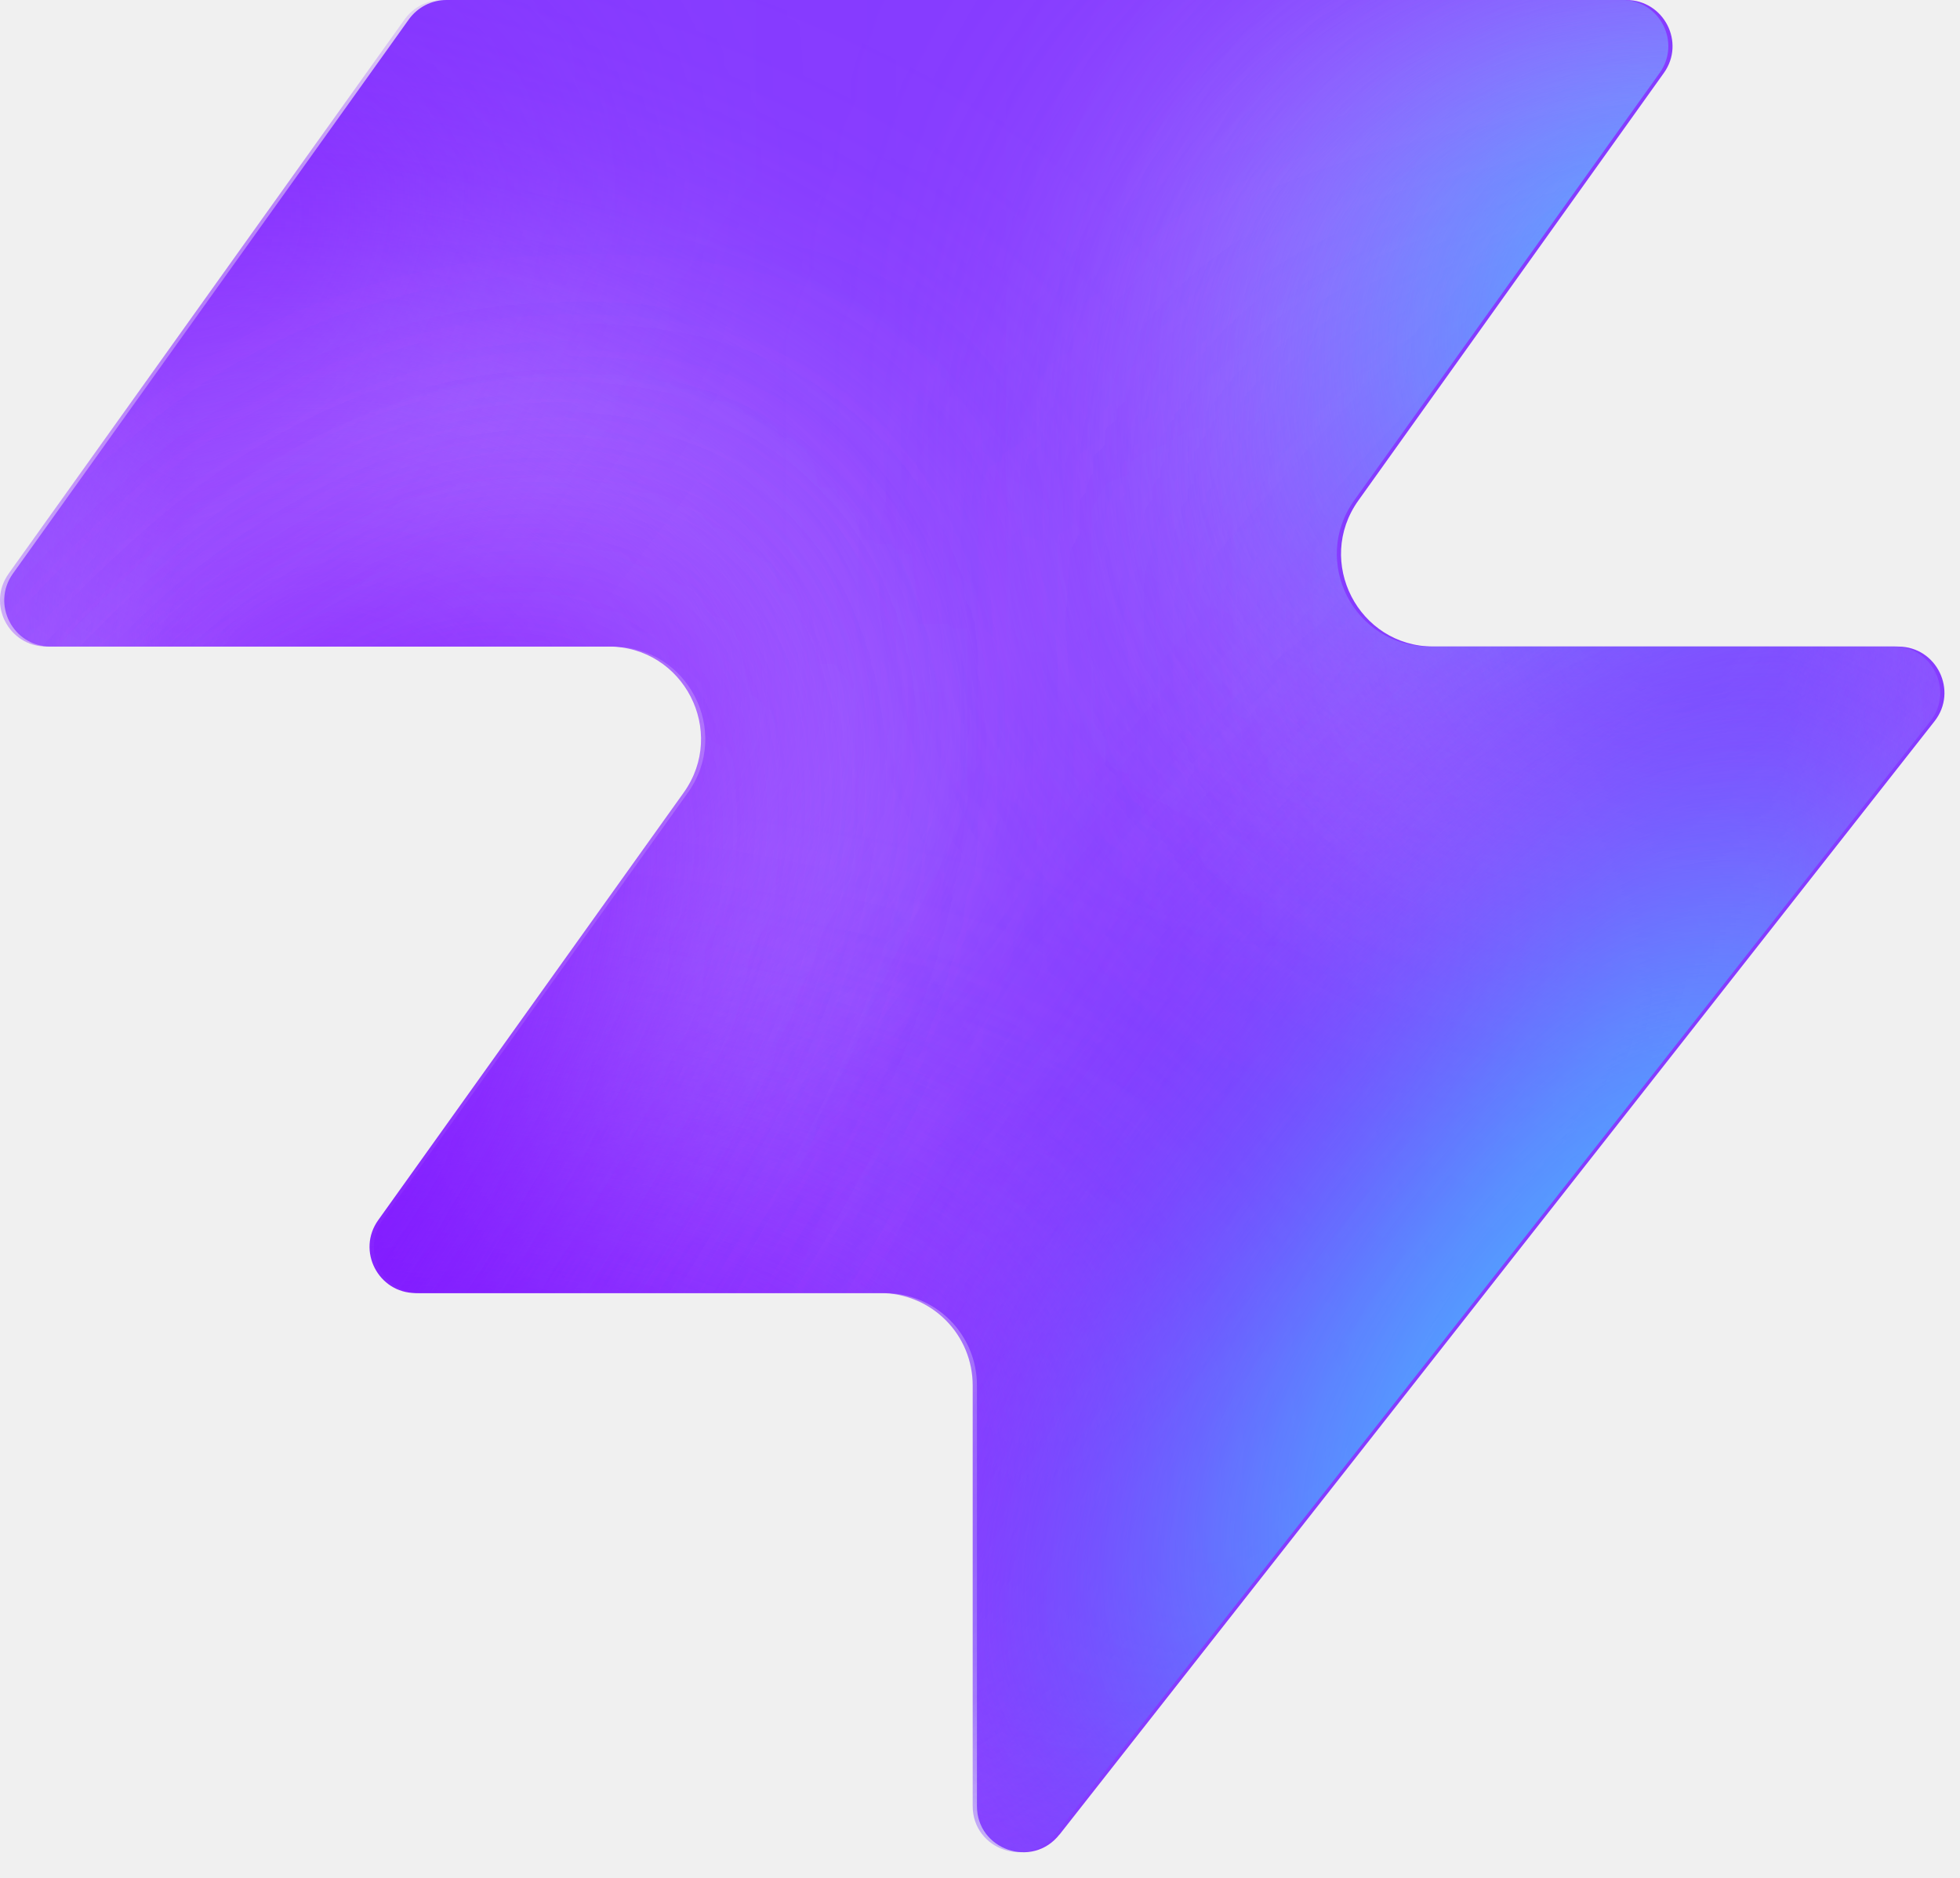
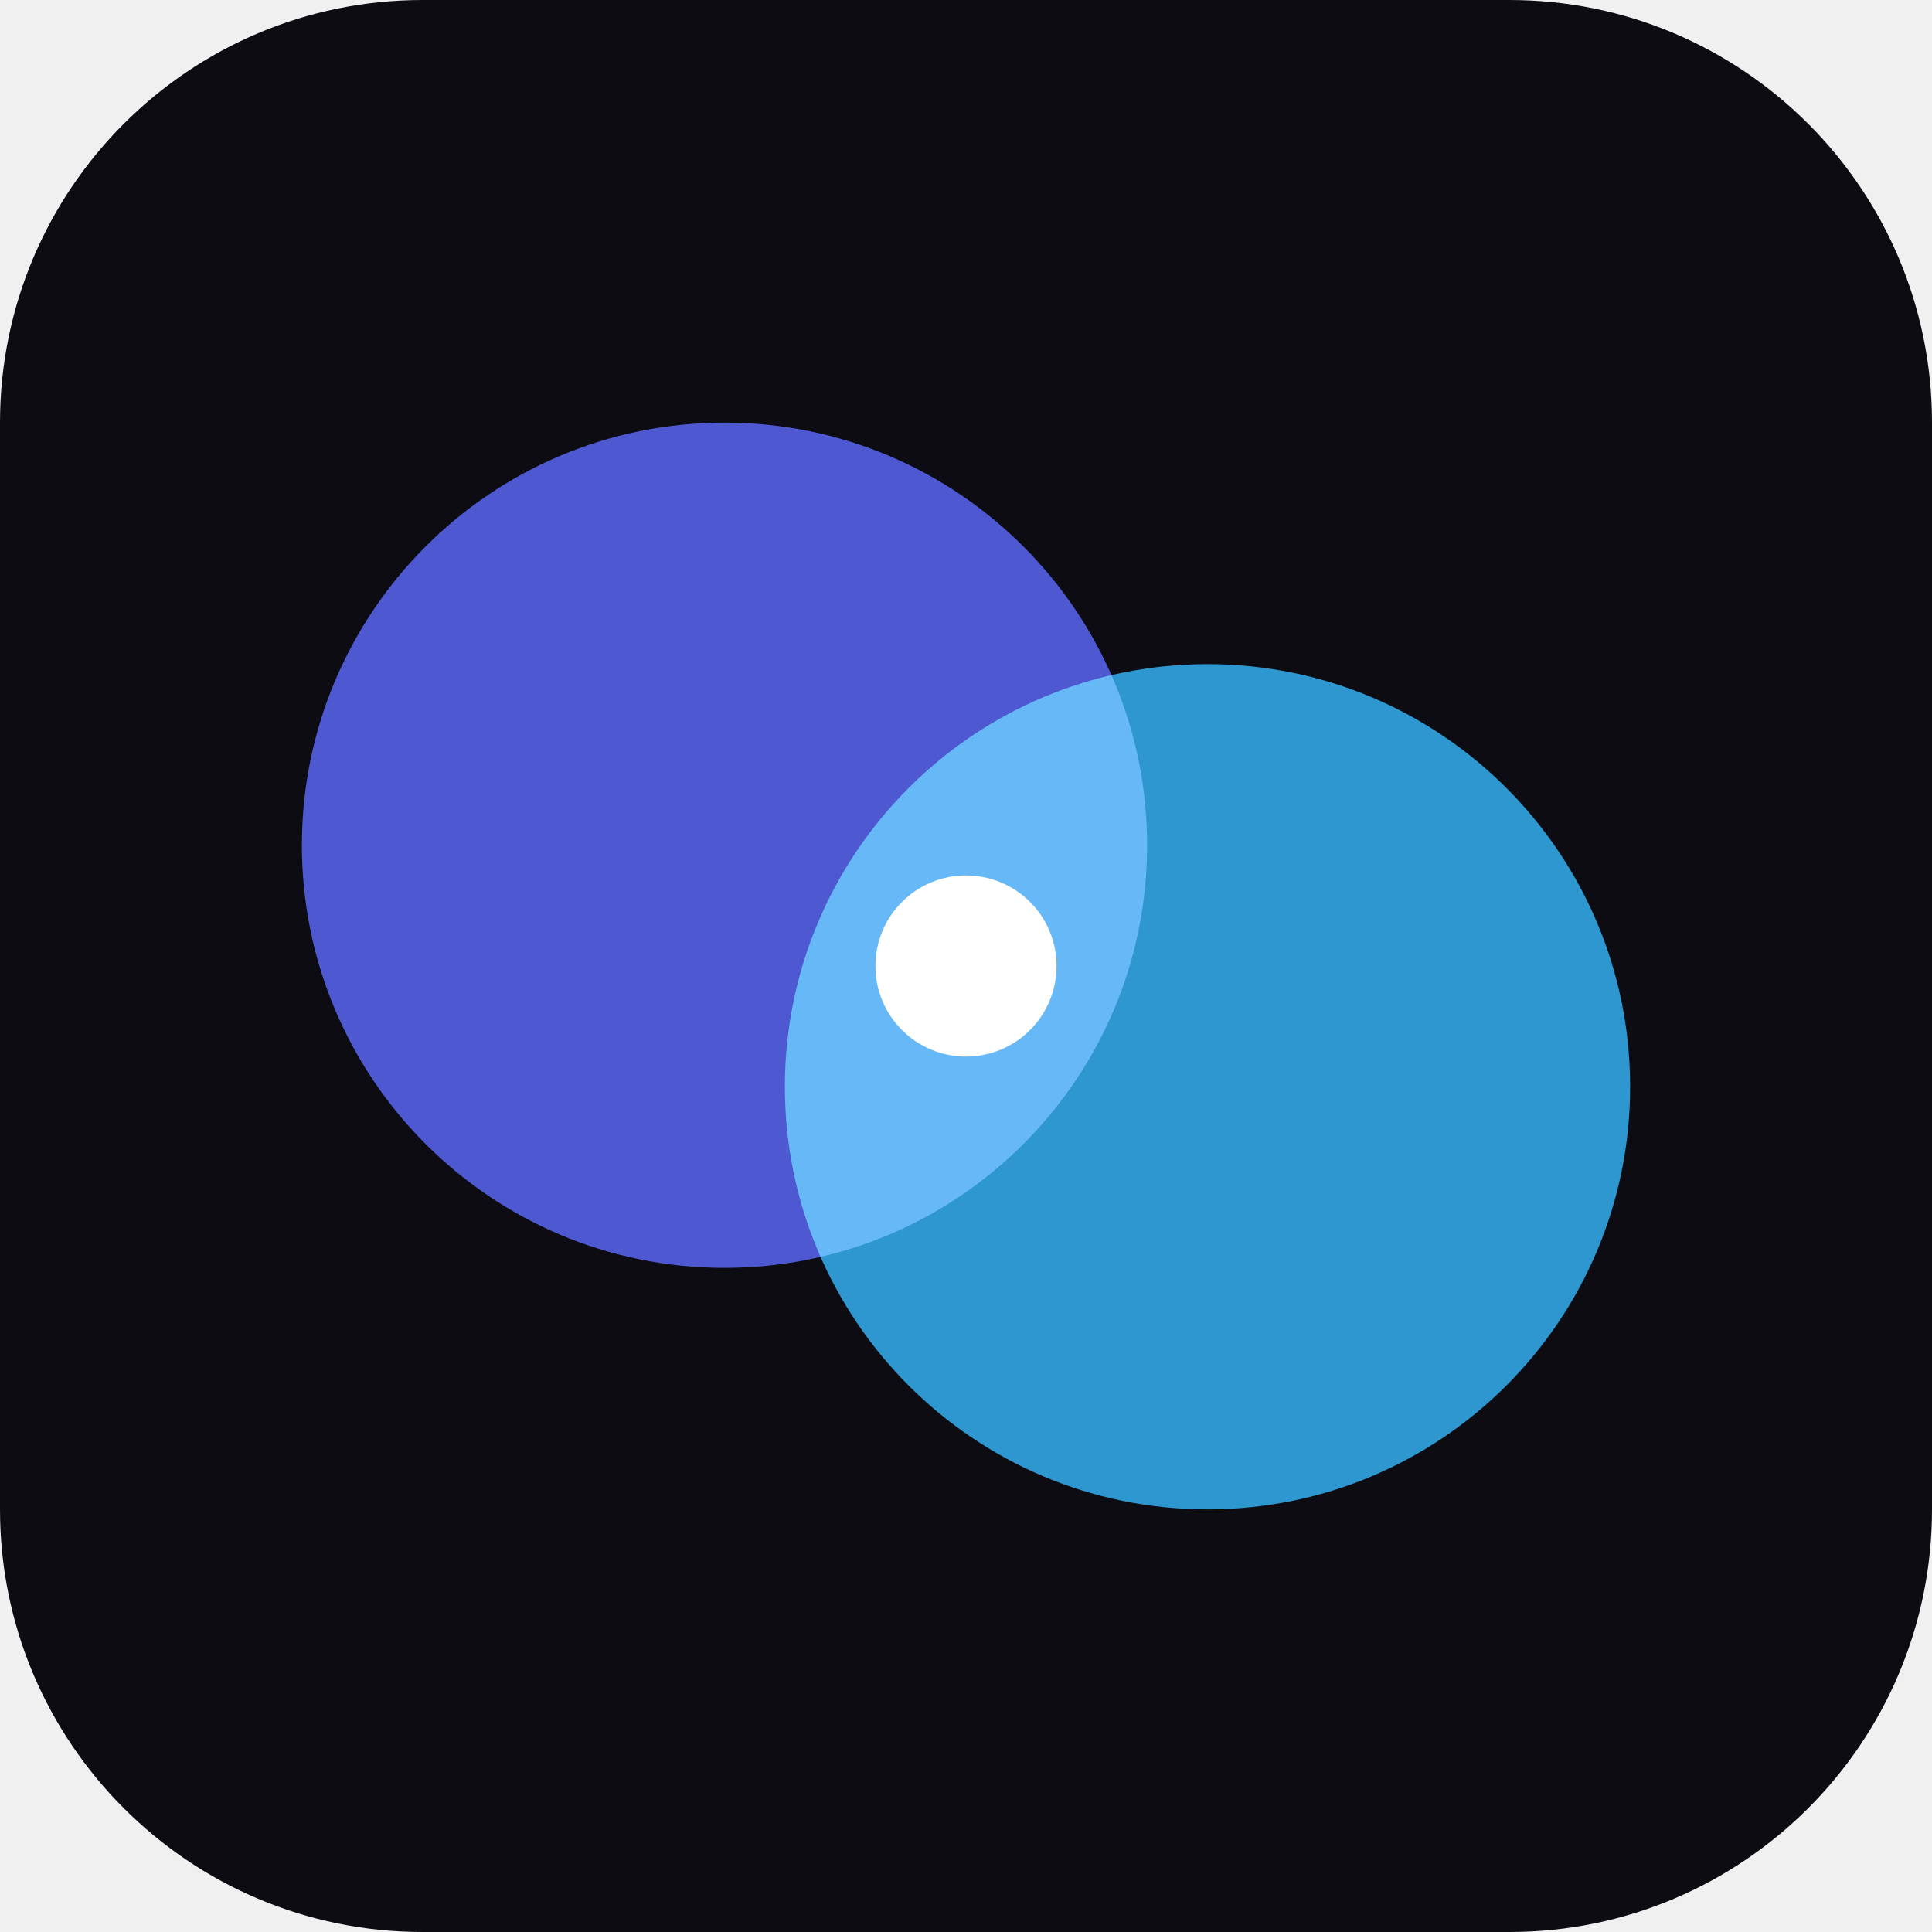
- <svg xmlns="http://www.w3.org/2000/svg" width="48" height="46" fill="none" viewBox="0 0 48 46">
-   <path fill="#863bff" d="M25.946 44.938c-.664.845-2.021.375-2.021-.698V33.937a2.26 2.26 0 0 0-2.262-2.262H10.287c-.92 0-1.456-1.04-.92-1.788l7.48-10.471c1.07-1.497 0-3.578-1.842-3.578H1.237c-.92 0-1.456-1.04-.92-1.788L10.013.474c.214-.297.556-.474.92-.474h28.894c.92 0 1.456 1.04.92 1.788l-7.48 10.471c-1.07 1.498 0 3.579 1.842 3.579h11.377c.943 0 1.473 1.088.89 1.83L25.947 44.94z" style="fill:#863bff;fill:color(display-p3 .525 .23 1);fill-opacity:1" />
-   <mask id="a" width="48" height="46" x="0" y="0" maskUnits="userSpaceOnUse" style="mask-type:alpha">
-     <path fill="#000" d="M25.842 44.938c-.664.844-2.021.375-2.021-.698V33.937a2.26 2.26 0 0 0-2.262-2.262H10.183c-.92 0-1.456-1.04-.92-1.788l7.48-10.471c1.07-1.498 0-3.579-1.842-3.579H1.133c-.92 0-1.456-1.04-.92-1.787L9.91.473c.214-.297.556-.474.92-.474h28.894c.92 0 1.456 1.04.92 1.788l-7.48 10.471c-1.07 1.498 0 3.578 1.842 3.578h11.377c.943 0 1.473 1.088.89 1.832L25.843 44.94z" style="fill:#000;fill-opacity:1" />
-   </mask>
-   <g mask="url(#a)">
-     <g filter="url(#b)">
-       <ellipse cx="5.508" cy="14.704" fill="#ede6ff" rx="5.508" ry="14.704" style="fill:#ede6ff;fill:color(display-p3 .927 .903 1);fill-opacity:1" transform="matrix(.00324 1 1 -.00324 -4.47 31.516)" />
-     </g>
-     <g filter="url(#c)">
-       <ellipse cx="10.399" cy="29.851" fill="#ede6ff" rx="10.399" ry="29.851" style="fill:#ede6ff;fill:color(display-p3 .927 .903 1);fill-opacity:1" transform="matrix(.00324 1 1 -.00324 -39.328 7.883)" />
-     </g>
-     <g filter="url(#d)">
-       <ellipse cx="5.508" cy="30.487" fill="#7e14ff" rx="5.508" ry="30.487" style="fill:#7e14ff;fill:color(display-p3 .492 .077 1);fill-opacity:1" transform="rotate(89.814 -25.913 -14.639)scale(1 -1)" />
-     </g>
-     <g filter="url(#e)">
-       <ellipse cx="5.508" cy="30.599" fill="#7e14ff" rx="5.508" ry="30.599" style="fill:#7e14ff;fill:color(display-p3 .492 .077 1);fill-opacity:1" transform="rotate(89.814 -32.644 -3.334)scale(1 -1)" />
-     </g>
-     <g filter="url(#f)">
-       <ellipse cx="5.508" cy="30.599" fill="#7e14ff" rx="5.508" ry="30.599" style="fill:#7e14ff;fill:color(display-p3 .492 .077 1);fill-opacity:1" transform="matrix(.00324 1 1 -.00324 -34.34 30.47)" />
-     </g>
-     <g filter="url(#g)">
-       <ellipse cx="14.072" cy="22.078" fill="#ede6ff" rx="14.072" ry="22.078" style="fill:#ede6ff;fill:color(display-p3 .927 .903 1);fill-opacity:1" transform="rotate(93.35 24.506 48.493)scale(-1 1)" />
-     </g>
-     <g filter="url(#h)">
-       <ellipse cx="3.47" cy="21.501" fill="#7e14ff" rx="3.47" ry="21.501" style="fill:#7e14ff;fill:color(display-p3 .492 .077 1);fill-opacity:1" transform="rotate(89.009 28.708 47.59)scale(-1 1)" />
-     </g>
-     <g filter="url(#i)">
-       <ellipse cx="3.47" cy="21.501" fill="#7e14ff" rx="3.47" ry="21.501" style="fill:#7e14ff;fill:color(display-p3 .492 .077 1);fill-opacity:1" transform="rotate(89.009 28.708 47.59)scale(-1 1)" />
-     </g>
-     <g filter="url(#j)">
-       <ellipse cx=".387" cy="8.972" fill="#7e14ff" rx="4.407" ry="29.108" style="fill:#7e14ff;fill:color(display-p3 .492 .077 1);fill-opacity:1" transform="rotate(39.51 .387 8.972)" />
-     </g>
-     <g filter="url(#k)">
-       <ellipse cx="47.523" cy="-6.092" fill="#7e14ff" rx="4.407" ry="29.108" style="fill:#7e14ff;fill:color(display-p3 .492 .077 1);fill-opacity:1" transform="rotate(37.892 47.523 -6.092)" />
-     </g>
-     <g filter="url(#l)">
-       <ellipse cx="41.412" cy="6.333" fill="#47bfff" rx="5.971" ry="9.665" style="fill:#47bfff;fill:color(display-p3 .28 .748 1);fill-opacity:1" transform="rotate(37.892 41.412 6.333)" />
-     </g>
-     <g filter="url(#m)">
-       <ellipse cx="-1.879" cy="38.332" fill="#7e14ff" rx="4.407" ry="29.108" style="fill:#7e14ff;fill:color(display-p3 .492 .077 1);fill-opacity:1" transform="rotate(37.892 -1.88 38.332)" />
-     </g>
-     <g filter="url(#n)">
-       <ellipse cx="-1.879" cy="38.332" fill="#7e14ff" rx="4.407" ry="29.108" style="fill:#7e14ff;fill:color(display-p3 .492 .077 1);fill-opacity:1" transform="rotate(37.892 -1.88 38.332)" />
-     </g>
-     <g filter="url(#o)">
-       <ellipse cx="35.651" cy="29.907" fill="#7e14ff" rx="4.407" ry="29.108" style="fill:#7e14ff;fill:color(display-p3 .492 .077 1);fill-opacity:1" transform="rotate(37.892 35.651 29.907)" />
-     </g>
-     <g filter="url(#p)">
-       <ellipse cx="38.418" cy="32.4" fill="#47bfff" rx="5.971" ry="15.297" style="fill:#47bfff;fill:color(display-p3 .28 .748 1);fill-opacity:1" transform="rotate(37.892 38.418 32.4)" />
-     </g>
-   </g>
-   <defs>
-     <filter id="b" width="60.045" height="41.654" x="-19.77" y="16.149" color-interpolation-filters="sRGB" filterUnits="userSpaceOnUse">
-       <feFlood flood-opacity="0" result="BackgroundImageFix" />
-       <feBlend in="SourceGraphic" in2="BackgroundImageFix" result="shape" />
-       <feGaussianBlur result="effect1_foregroundBlur_2002_17158" stdDeviation="7.659" />
-     </filter>
-     <filter id="c" width="90.34" height="51.437" x="-54.613" y="-7.533" color-interpolation-filters="sRGB" filterUnits="userSpaceOnUse">
-       <feFlood flood-opacity="0" result="BackgroundImageFix" />
-       <feBlend in="SourceGraphic" in2="BackgroundImageFix" result="shape" />
-       <feGaussianBlur result="effect1_foregroundBlur_2002_17158" stdDeviation="7.659" />
-     </filter>
-     <filter id="d" width="79.355" height="29.4" x="-49.64" y="2.03" color-interpolation-filters="sRGB" filterUnits="userSpaceOnUse">
-       <feFlood flood-opacity="0" result="BackgroundImageFix" />
-       <feBlend in="SourceGraphic" in2="BackgroundImageFix" result="shape" />
-       <feGaussianBlur result="effect1_foregroundBlur_2002_17158" stdDeviation="4.596" />
-     </filter>
-     <filter id="e" width="79.579" height="29.4" x="-45.045" y="20.029" color-interpolation-filters="sRGB" filterUnits="userSpaceOnUse">
-       <feFlood flood-opacity="0" result="BackgroundImageFix" />
-       <feBlend in="SourceGraphic" in2="BackgroundImageFix" result="shape" />
-       <feGaussianBlur result="effect1_foregroundBlur_2002_17158" stdDeviation="4.596" />
-     </filter>
-     <filter id="f" width="79.579" height="29.4" x="-43.513" y="21.178" color-interpolation-filters="sRGB" filterUnits="userSpaceOnUse">
-       <feFlood flood-opacity="0" result="BackgroundImageFix" />
-       <feBlend in="SourceGraphic" in2="BackgroundImageFix" result="shape" />
-       <feGaussianBlur result="effect1_foregroundBlur_2002_17158" stdDeviation="4.596" />
-     </filter>
-     <filter id="g" width="74.749" height="58.852" x="15.756" y="-17.901" color-interpolation-filters="sRGB" filterUnits="userSpaceOnUse">
-       <feFlood flood-opacity="0" result="BackgroundImageFix" />
-       <feBlend in="SourceGraphic" in2="BackgroundImageFix" result="shape" />
-       <feGaussianBlur result="effect1_foregroundBlur_2002_17158" stdDeviation="7.659" />
-     </filter>
-     <filter id="h" width="61.377" height="25.362" x="23.548" y="2.284" color-interpolation-filters="sRGB" filterUnits="userSpaceOnUse">
-       <feFlood flood-opacity="0" result="BackgroundImageFix" />
-       <feBlend in="SourceGraphic" in2="BackgroundImageFix" result="shape" />
-       <feGaussianBlur result="effect1_foregroundBlur_2002_17158" stdDeviation="4.596" />
-     </filter>
-     <filter id="i" width="61.377" height="25.362" x="23.548" y="2.284" color-interpolation-filters="sRGB" filterUnits="userSpaceOnUse">
-       <feFlood flood-opacity="0" result="BackgroundImageFix" />
-       <feBlend in="SourceGraphic" in2="BackgroundImageFix" result="shape" />
-       <feGaussianBlur result="effect1_foregroundBlur_2002_17158" stdDeviation="4.596" />
-     </filter>
-     <filter id="j" width="56.045" height="63.649" x="-27.636" y="-22.853" color-interpolation-filters="sRGB" filterUnits="userSpaceOnUse">
-       <feFlood flood-opacity="0" result="BackgroundImageFix" />
-       <feBlend in="SourceGraphic" in2="BackgroundImageFix" result="shape" />
-       <feGaussianBlur result="effect1_foregroundBlur_2002_17158" stdDeviation="4.596" />
-     </filter>
-     <filter id="k" width="54.814" height="64.646" x="20.116" y="-38.415" color-interpolation-filters="sRGB" filterUnits="userSpaceOnUse">
-       <feFlood flood-opacity="0" result="BackgroundImageFix" />
-       <feBlend in="SourceGraphic" in2="BackgroundImageFix" result="shape" />
-       <feGaussianBlur result="effect1_foregroundBlur_2002_17158" stdDeviation="4.596" />
-     </filter>
-     <filter id="l" width="33.541" height="35.313" x="24.641" y="-11.323" color-interpolation-filters="sRGB" filterUnits="userSpaceOnUse">
-       <feFlood flood-opacity="0" result="BackgroundImageFix" />
-       <feBlend in="SourceGraphic" in2="BackgroundImageFix" result="shape" />
-       <feGaussianBlur result="effect1_foregroundBlur_2002_17158" stdDeviation="4.596" />
-     </filter>
-     <filter id="m" width="54.814" height="64.646" x="-29.286" y="6.009" color-interpolation-filters="sRGB" filterUnits="userSpaceOnUse">
-       <feFlood flood-opacity="0" result="BackgroundImageFix" />
-       <feBlend in="SourceGraphic" in2="BackgroundImageFix" result="shape" />
-       <feGaussianBlur result="effect1_foregroundBlur_2002_17158" stdDeviation="4.596" />
-     </filter>
-     <filter id="n" width="54.814" height="64.646" x="-29.286" y="6.009" color-interpolation-filters="sRGB" filterUnits="userSpaceOnUse">
-       <feFlood flood-opacity="0" result="BackgroundImageFix" />
-       <feBlend in="SourceGraphic" in2="BackgroundImageFix" result="shape" />
-       <feGaussianBlur result="effect1_foregroundBlur_2002_17158" stdDeviation="4.596" />
-     </filter>
-     <filter id="o" width="54.814" height="64.646" x="8.244" y="-2.416" color-interpolation-filters="sRGB" filterUnits="userSpaceOnUse">
-       <feFlood flood-opacity="0" result="BackgroundImageFix" />
-       <feBlend in="SourceGraphic" in2="BackgroundImageFix" result="shape" />
-       <feGaussianBlur result="effect1_foregroundBlur_2002_17158" stdDeviation="4.596" />
-     </filter>
-     <filter id="p" width="39.409" height="43.623" x="18.713" y="10.588" color-interpolation-filters="sRGB" filterUnits="userSpaceOnUse">
-       <feFlood flood-opacity="0" result="BackgroundImageFix" />
-       <feBlend in="SourceGraphic" in2="BackgroundImageFix" result="shape" />
-       <feGaussianBlur result="effect1_foregroundBlur_2002_17158" stdDeviation="4.596" />
-     </filter>
-   </defs>
+ <svg xmlns="http://www.w3.org/2000/svg" viewBox="0 0 64 64" width="64" height="64">
+   <rect width="64" height="64" rx="14" fill="#0c0c12" />
+   <circle cx="24" cy="28" r="14" fill="#5865F2" opacity="0.85" />
+   <circle cx="40" cy="36" r="14" fill="#2AABEE" opacity="0.85" style="mix-blend-mode:screen" />
+   <circle cx="32" cy="32" r="3" fill="#fff" />
</svg>
